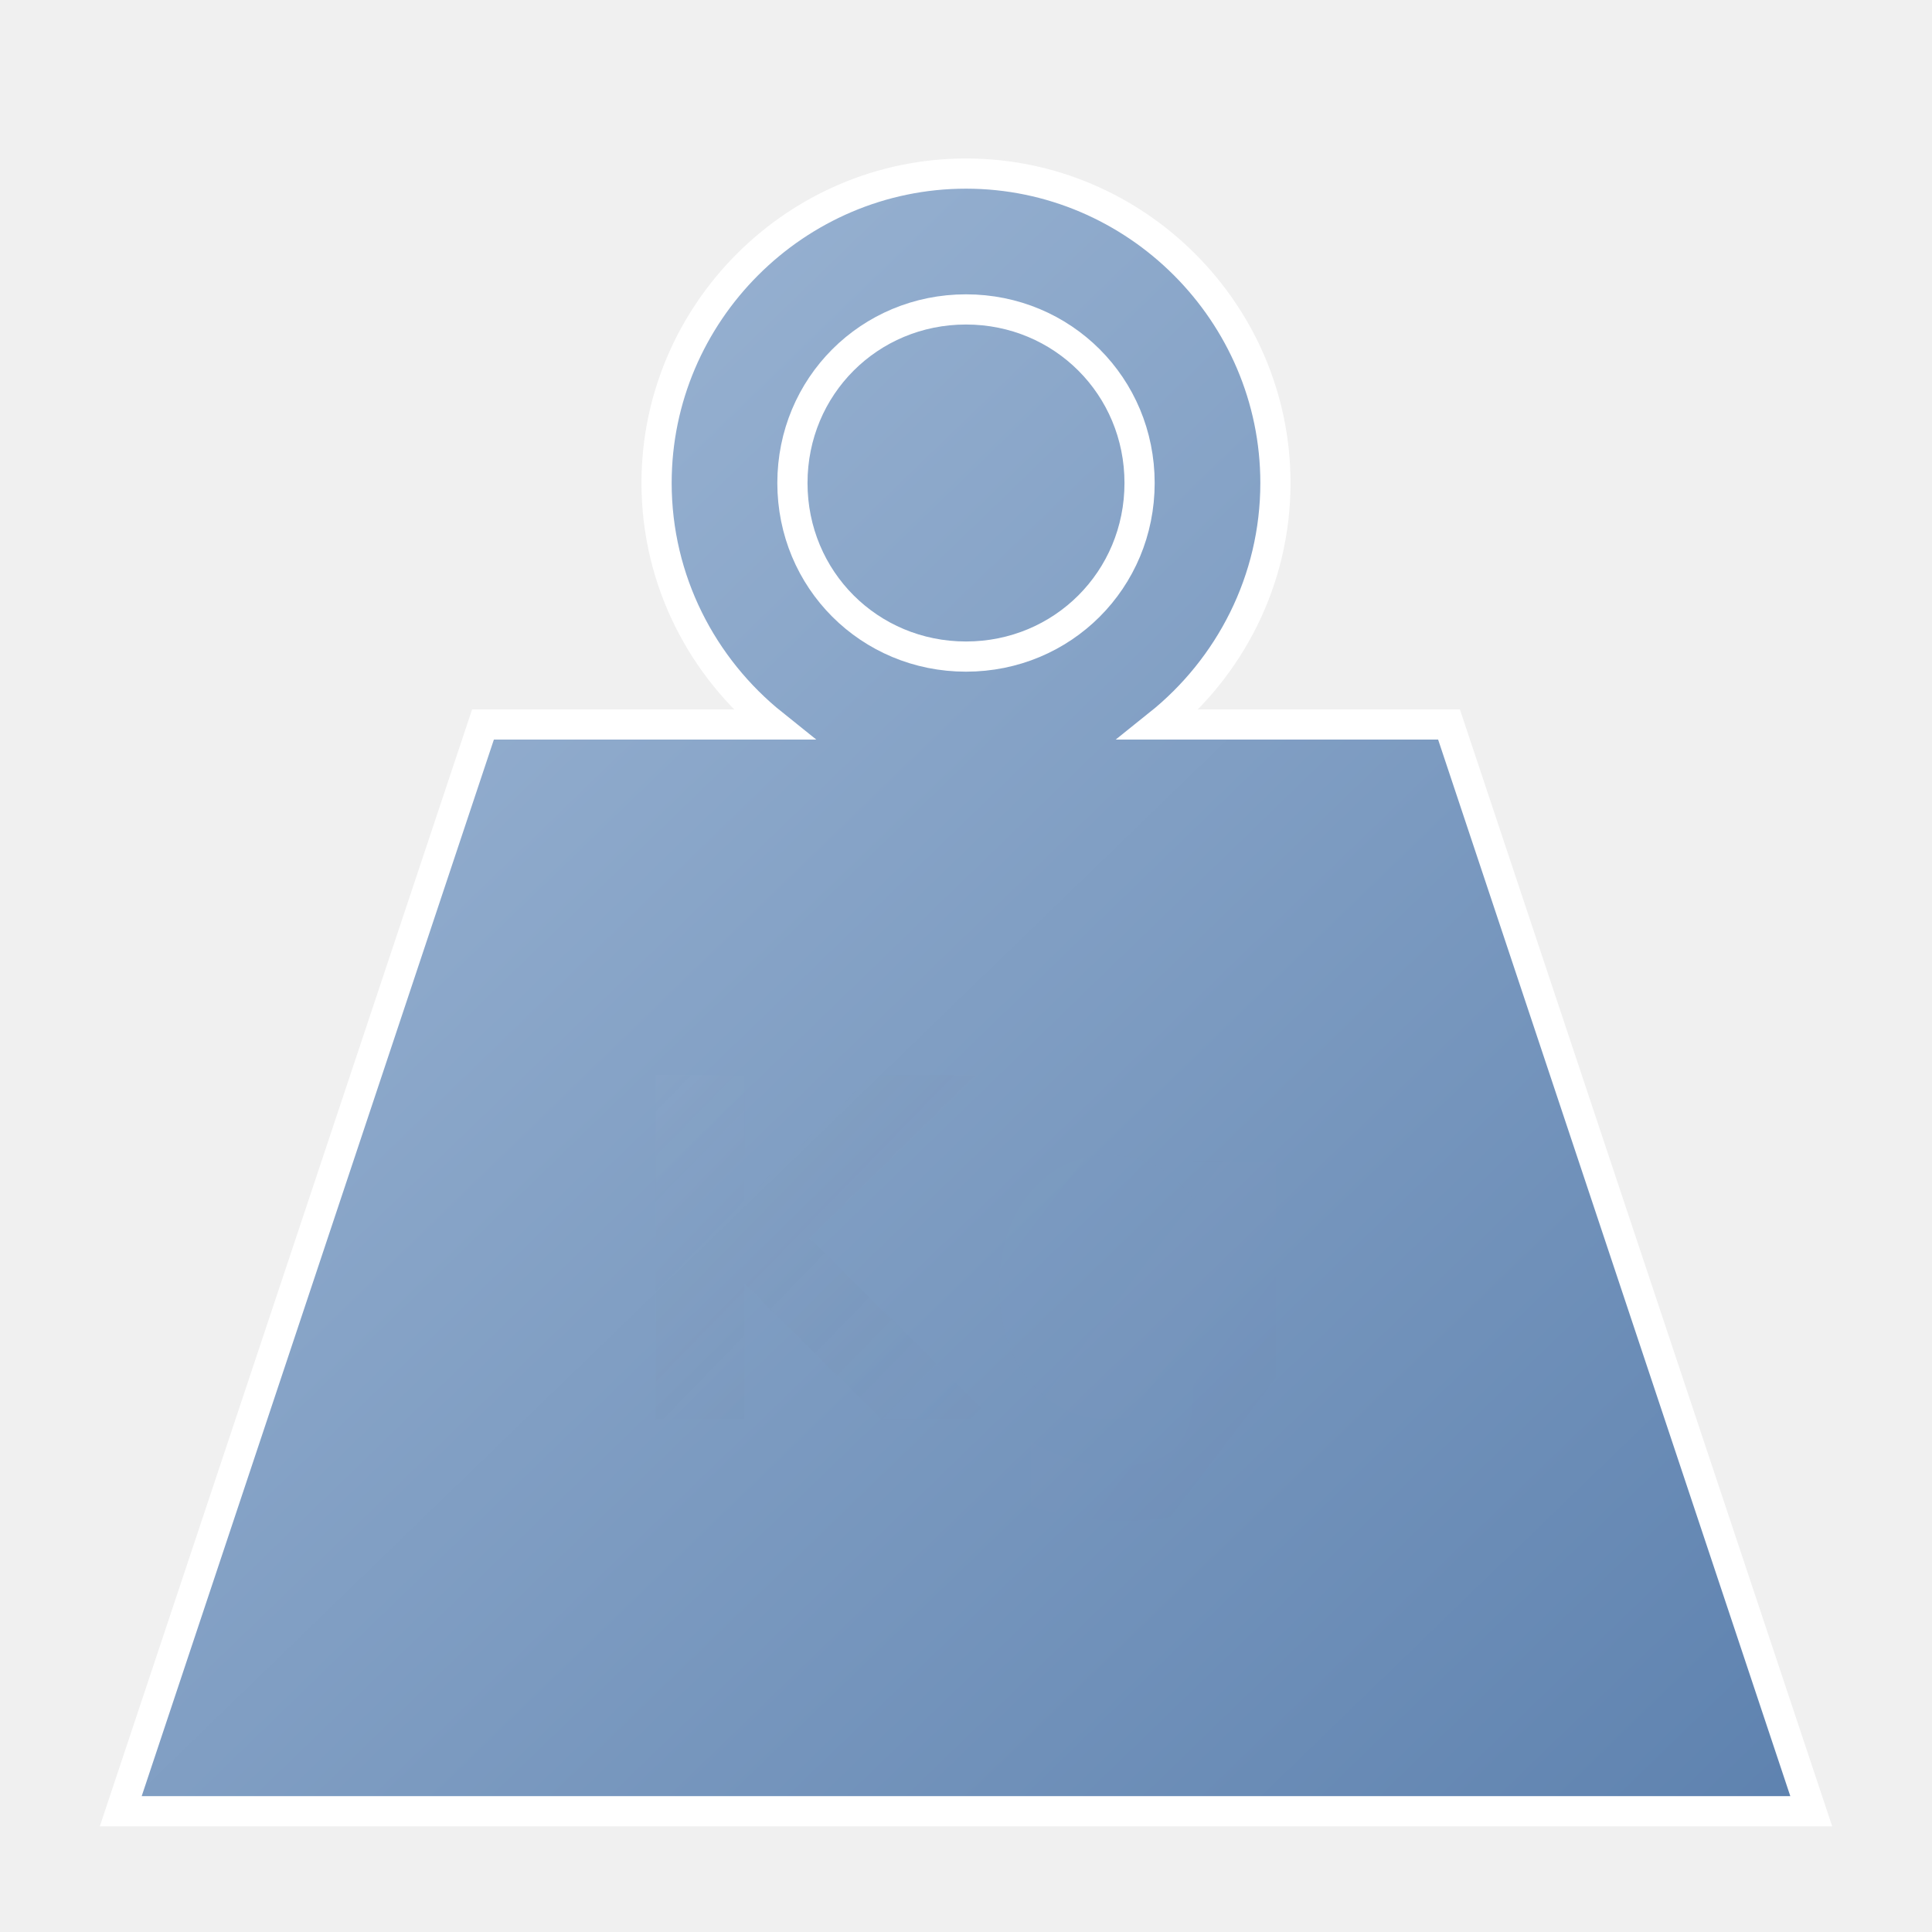
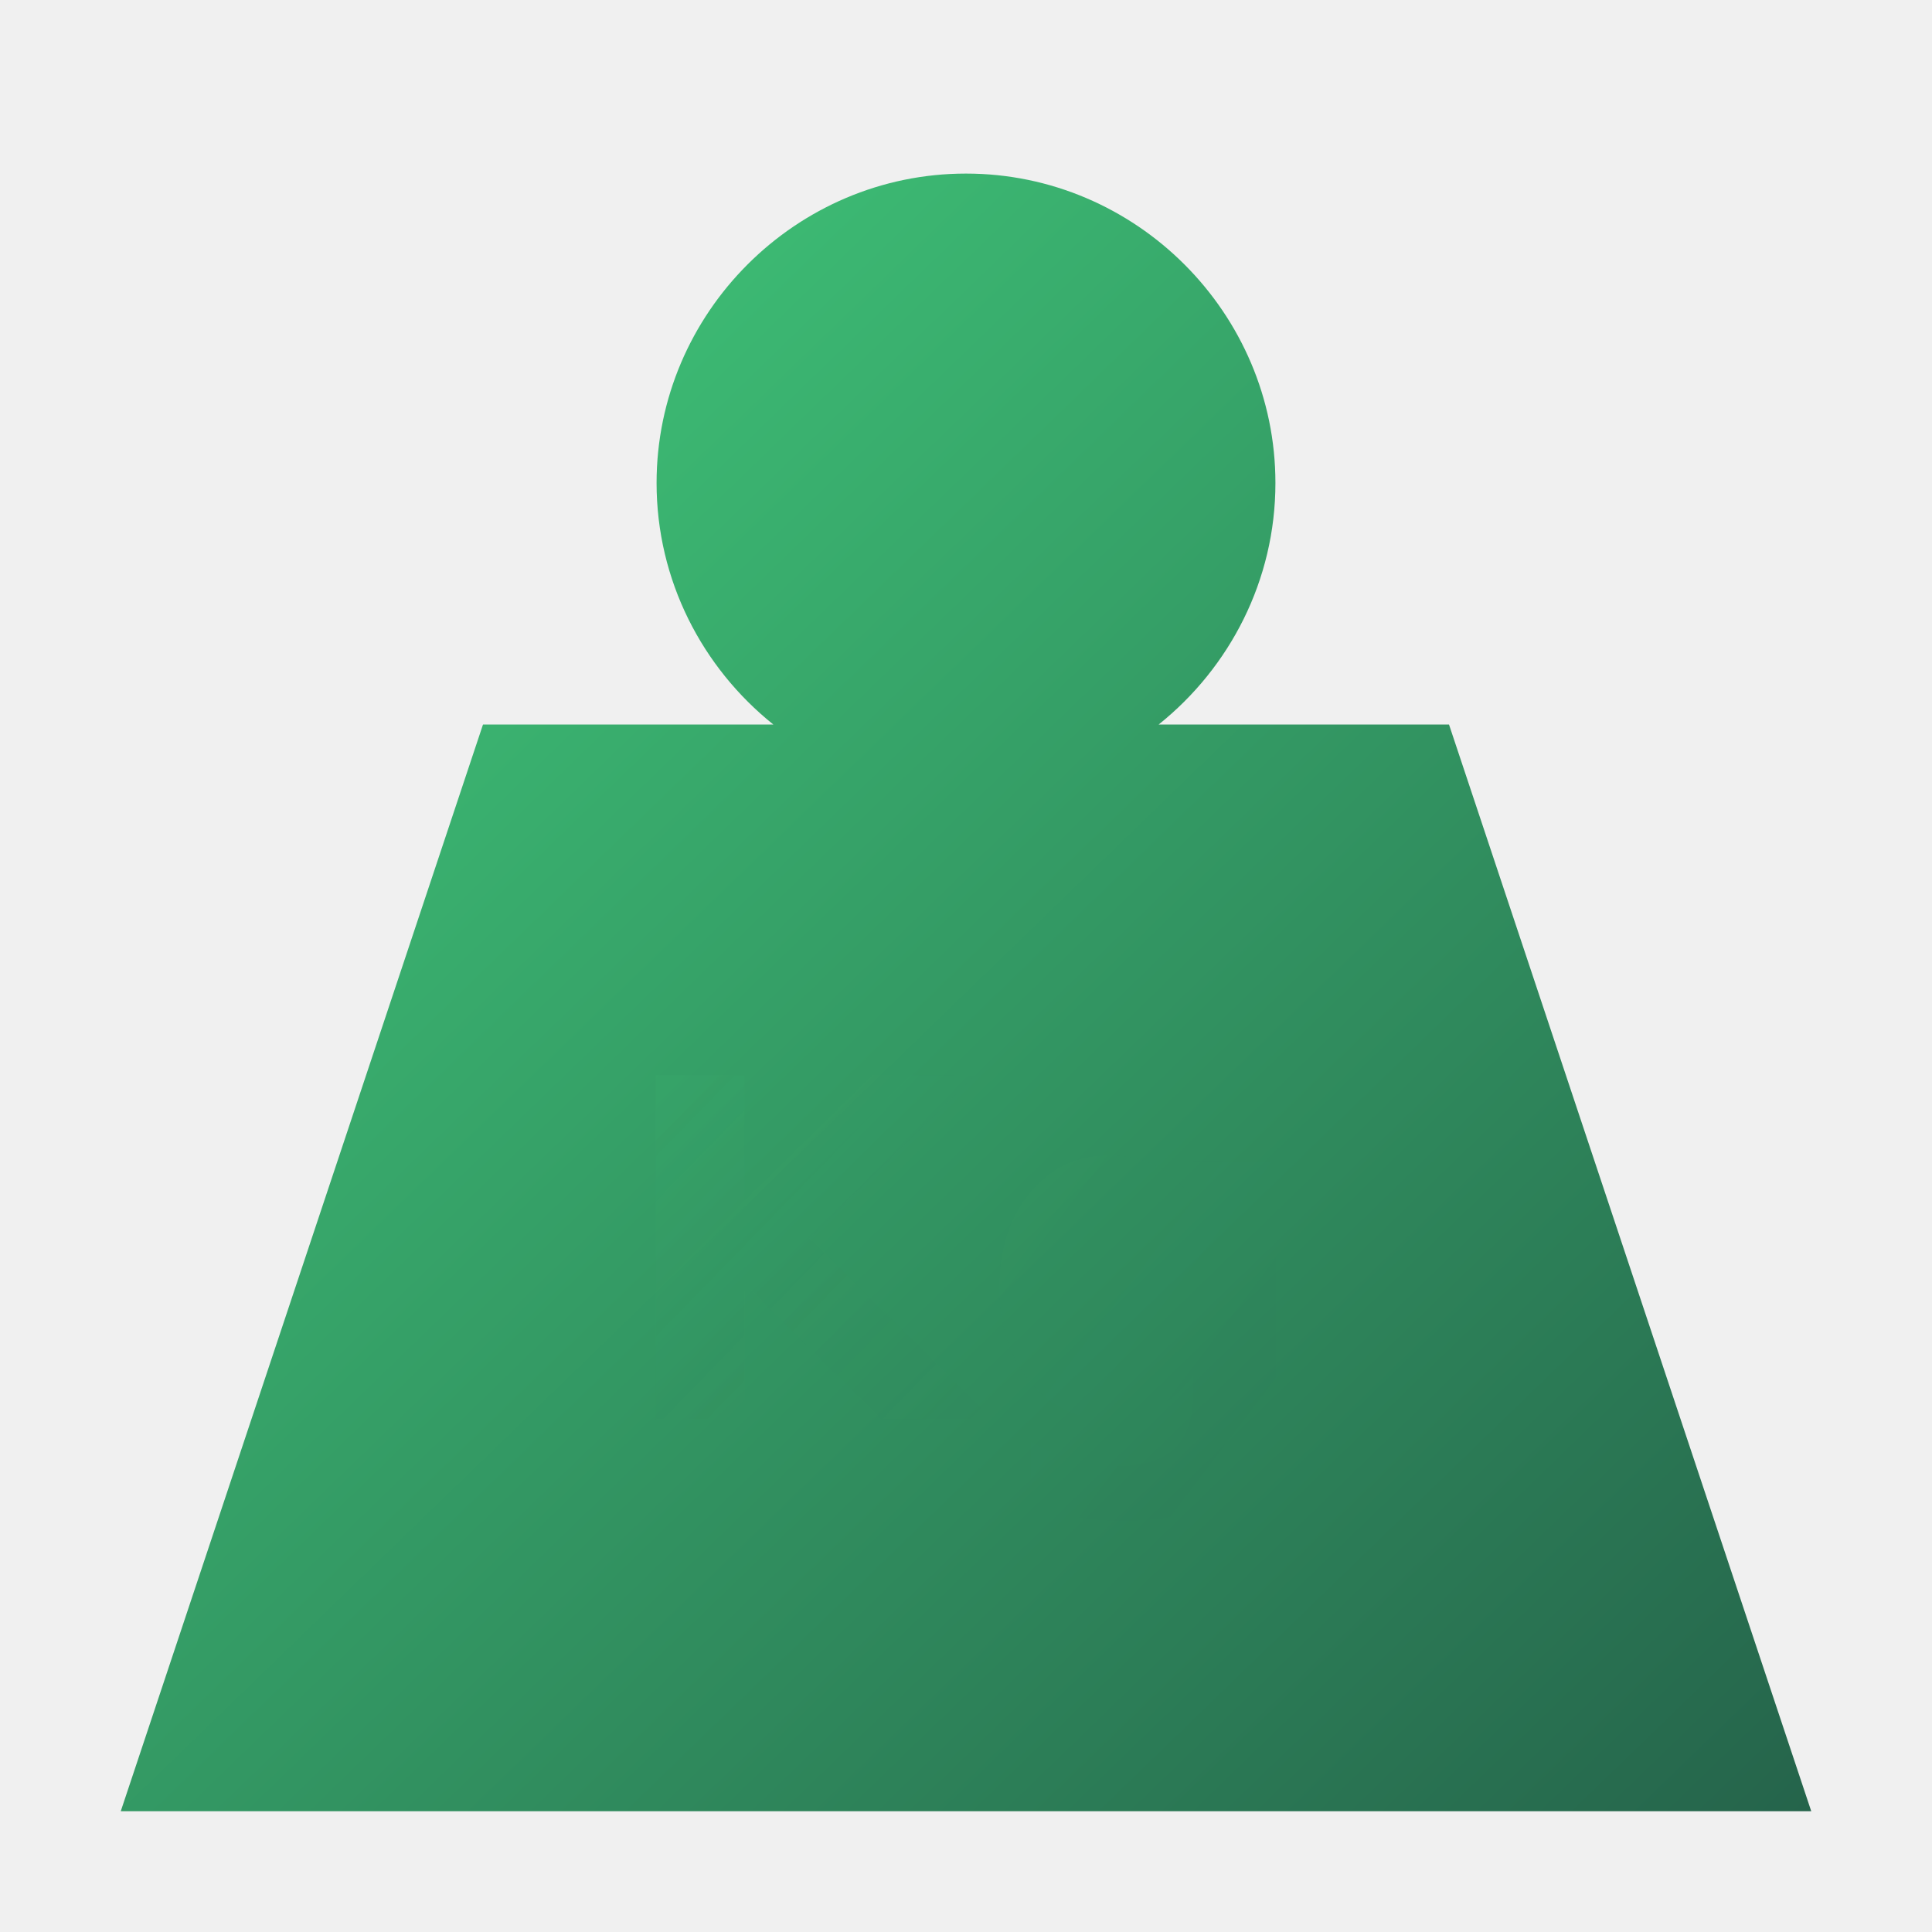
<svg xmlns="http://www.w3.org/2000/svg" viewBox="0 0 512 512" style="height: 512px; width: 512px;">
  <defs>
    <linearGradient x1="0" x2="1" y1="0" y2="1" id="delapouite-weight-gradient-1">
-       <stop offset="0%" stop-color="#a3bbd8" stop-opacity="1" />
-       <stop offset="100%" stop-color="#5e82af" stop-opacity="1" />
+       <stop offset="0%" stop-color="#42cf7d" stop-opacity="1" />
+       <stop offset="100%" stop-color="#25644b" stop-opacity="1" />
    </linearGradient>
    <linearGradient x1="0" x2="1" y1="0" y2="1" id="delapouite-weight-gradient-2">
-       <stop offset="0%" stop-color="#a3bbd8" stop-opacity="1" />
-       <stop offset="100%" stop-color="#5e82af" stop-opacity="1" />
+       <stop offset="0%" stop-color="#42cf7d" stop-opacity="1" />
+       <stop offset="100%" stop-color="#25644b" stop-opacity="1" />
    </linearGradient>
    <linearGradient x1="0" x2="1" y1="0" y2="1" id="delapouite-weight-gradient-4">
-       <stop offset="0%" stop-color="#a3bbd8" stop-opacity="0.06" />
+       <stop offset="0%" stop-color="#42cf7d" stop-opacity="0.06" />
      <stop offset="100%" stop-color="#3d4044" stop-opacity="0" />
    </linearGradient>
    <linearGradient x1="0" x2="1" y1="0" y2="1" id="delapouite-weight-gradient-5">
-       <stop offset="0%" stop-color="#a3bbd8" stop-opacity="0.01" />
-       <stop offset="100%" stop-color="#5e82af" stop-opacity="0" />
+       <stop offset="0%" stop-color="#42cf7d" stop-opacity="0.01" />
+       <stop offset="100%" stop-color="#25644b" stop-opacity="0" />
    </linearGradient>
    <linearGradient x1="0" x2="1" y1="0" y2="1" id="delapouite-weight-gradient-6">
-       <stop offset="0%" stop-color="#a3bbd8" stop-opacity="0" />
-       <stop offset="100%" stop-color="#5e82af" stop-opacity="0" />
+       <stop offset="0%" stop-color="#42cf7d" stop-opacity="0" />
+       <stop offset="100%" stop-color="#25644b" stop-opacity="0" />
    </linearGradient>
  </defs>
  <g class="" transform="translate(0,0)" style="">
    <g>
-       <path d="M256 46C210.926 46 174 82.926 174 128C174 153.812 186.123 176.936 204.938 192L128 192L32 480L480 480L384 192L307.062 192C325.877 176.936 338 153.812 338 128C338 82.926 301.074 46 256 46Z" class="selected" fill="url(#delapouite-weight-gradient-2)" stroke="#ffffff" stroke-opacity="1" stroke-width="8" />
-       <path d="M256 82C281.618 82 302 102.382 302 128C302 153.618 281.618 174 256 174C230.382 174 210 153.618 210 128C210 102.382 230.382 82 256 82Z" class="" fill="#ffffff" fill-opacity="0" stroke="#ffffff" stroke-opacity="1" stroke-width="8" />
+       <path d="M256 46C210.926 46 174 82.926 174 128C174 153.812 186.123 176.936 204.938 192L128 192L32 480L480 480L384 192L307.062 192C325.877 176.936 338 153.812 338 128C338 82.926 301.074 46 256 46Z" class="selected" fill="url(#delapouite-weight-gradient-2)" />
+       <path d="M256 82C281.618 82 302 102.382 302 128C302 153.618 281.618 174 256 174C230.382 174 210 153.618 210 128C210 102.382 230.382 82 256 82Z" class="" fill="#ffffff" fill-opacity="0" />
      <path d="M173.785 284.95L197.285 284.95L197.285 318.213L231.158 284.949L258.441 284.949L214.558 328.099L262.958 376.073L233.54 376.073L197.285 340.185L197.285 376.073L173.785 376.073L173.785 284.95Z" class="" fill="url(#delapouite-weight-gradient-4)" />
      <path d="M293.719 306.19C298.479 306.19 302.671 307.124 306.292 308.996C309.912 310.868 313.23 313.816 316.242 317.846L316.242 307.716L338.214 307.716L338.214 369.178C338.214 380.164 334.734 388.546 327.776 394.324C320.859 400.144 310.808 403.051 297.624 403.051C293.352 403.051 289.224 402.726 285.234 402.075C281.248 401.425 277.238 400.428 273.21 399.085L273.21 382.055C277.036 384.253 280.78 385.881 284.44 386.939C288.104 388.037 291.787 388.587 295.49 388.587C302.652 388.587 307.9 387.021 311.236 383.887C314.573 380.755 316.242 375.852 316.242 369.179L316.242 364.479C313.232 368.465 309.914 371.395 306.292 373.267C302.672 375.137 298.479 376.075 293.719 376.075C285.376 376.075 278.481 372.8 273.029 366.249C267.576 359.657 264.849 351.275 264.849 341.103C264.849 330.889 267.576 322.527 273.029 316.017C278.481 309.467 285.376 306.19 293.719 306.19Z" class="" fill="url(#delapouite-weight-gradient-5)" />
      <path d="M301.837 321.936C297.32 321.936 293.799 323.606 291.277 326.941C288.754 330.279 287.493 334.999 287.493 341.103C287.493 347.369 288.713 352.129 291.155 355.383C293.597 358.598 297.158 360.206 301.837 360.206C306.394 360.206 309.933 358.536 312.457 355.2C314.979 351.863 316.241 347.164 316.241 341.102C316.241 334.998 314.979 330.278 312.456 326.942C309.933 323.605 306.394 321.936 301.836 321.936Z" class="" fill="url(#delapouite-weight-gradient-6)" />
    </g>
  </g>
</svg>
